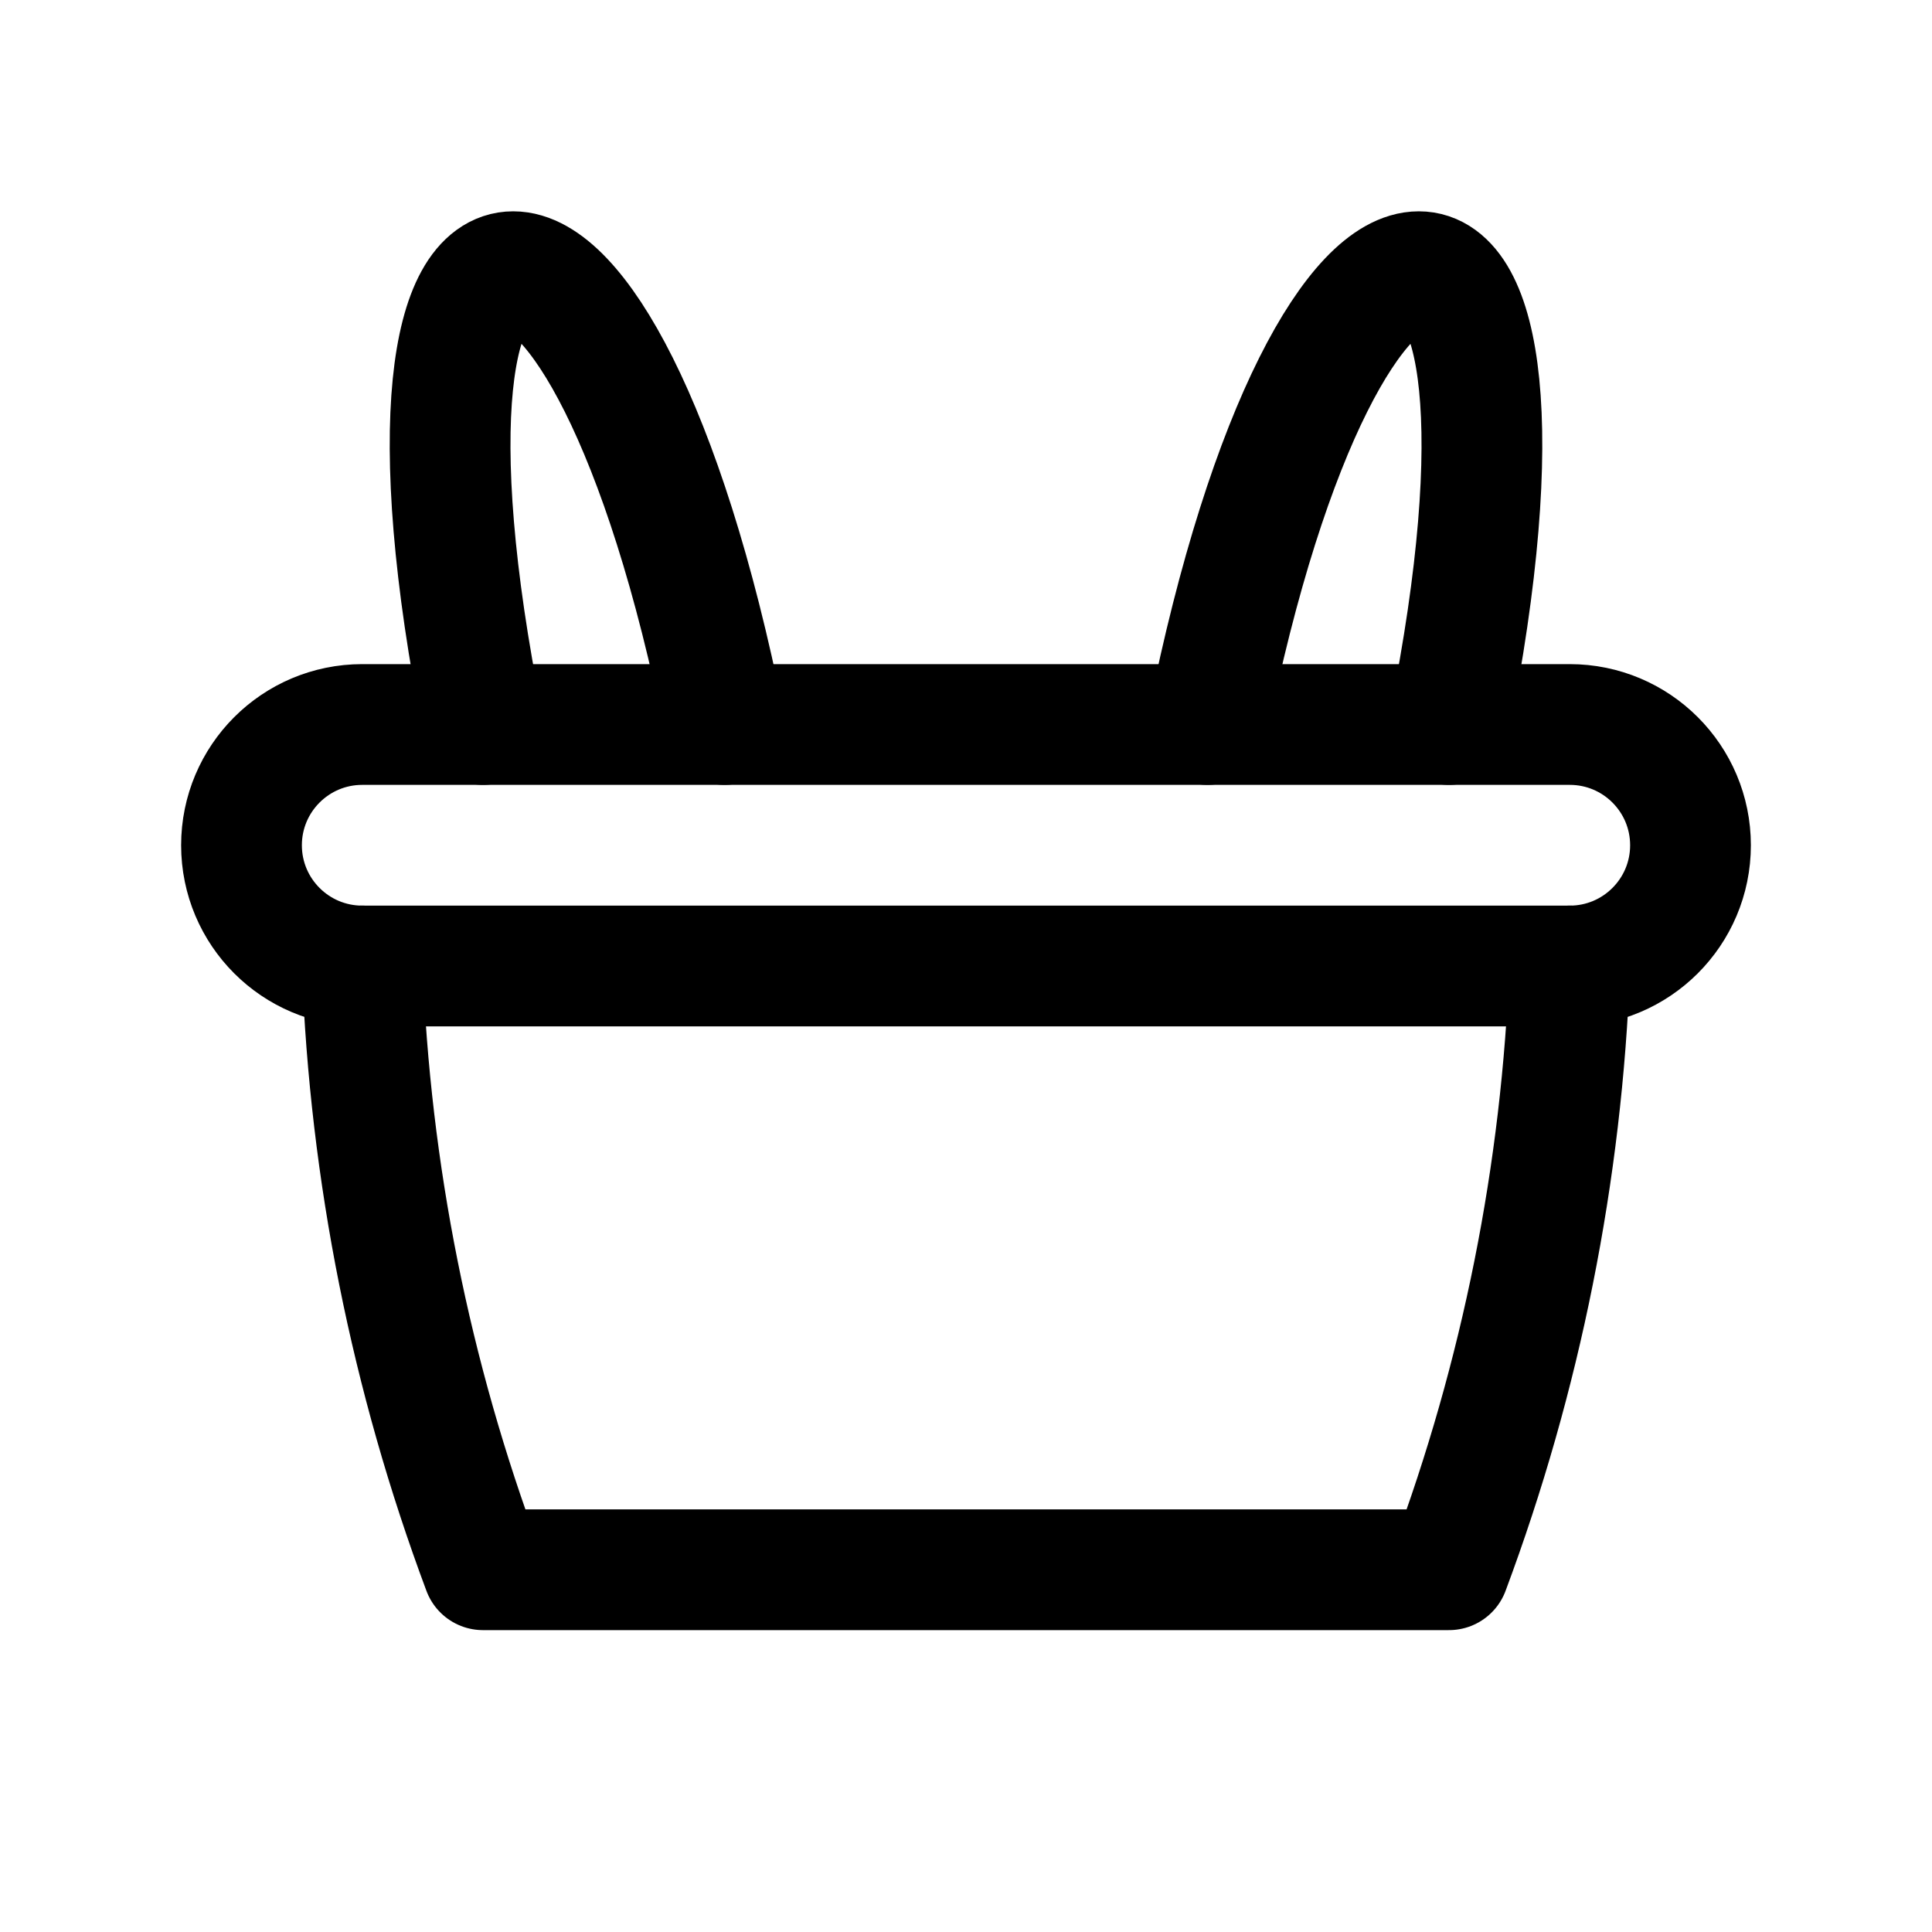
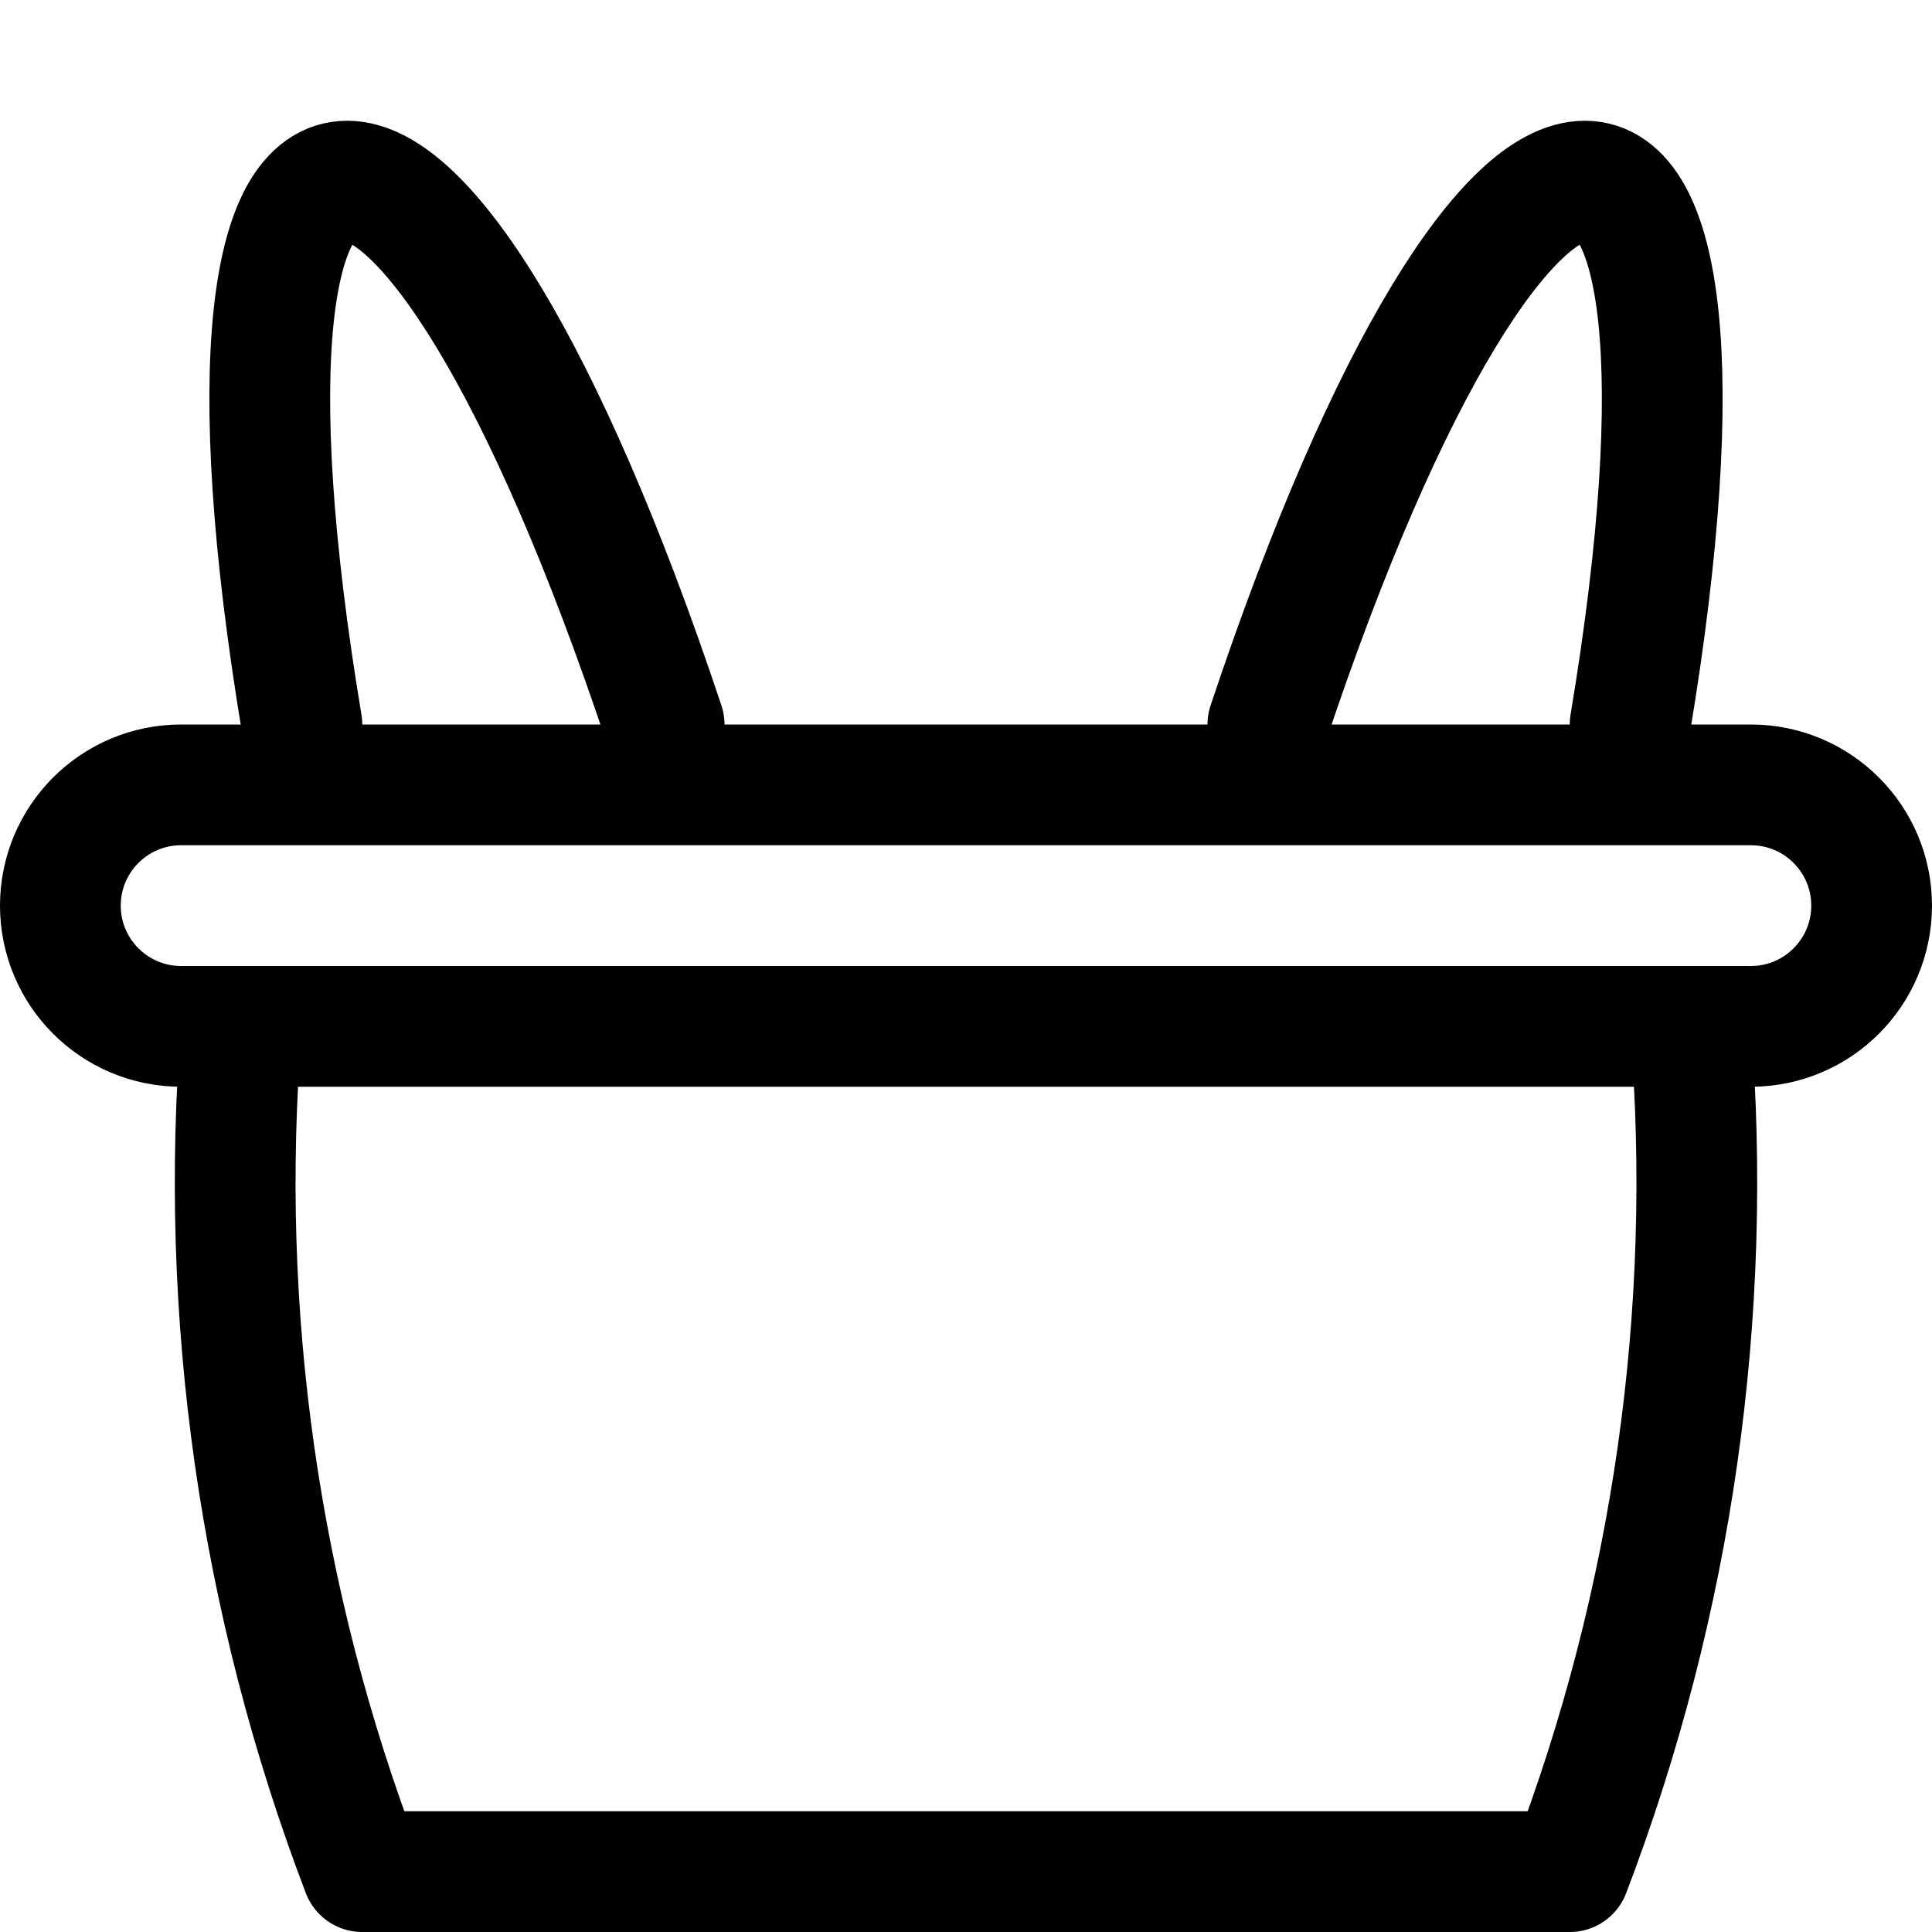
<svg xmlns="http://www.w3.org/2000/svg" width="16" height="16" viewBox="0 0 16 16" fill="none">
-   <path d="M4 6c-1-5 1-5 2 0M10 6c1-5 3-5 2 0" stroke="currentColor" stroke-linecap="round" stroke-linejoin="round" />
-   <path d="M3 6 H13a1 1 0 0 1 0 2H3a1 1 0 0 1 0 -2" stroke="currentColor" stroke-linecap="round" stroke-linejoin="round" />
-   <path d="M3 8A16 16 0 0 0 4 13H12A16 16 0 0 0 13 8" stroke="currentColor" stroke-linecap="round" stroke-linejoin="round" />
+   <path d="M2.5 6c-1-6 1-6 3 0M10.5 6c2-6 4-6 3 0" stroke="currentColor" stroke-linecap="round" stroke-linejoin="round" />
+   <path d="M1.5 6.5 H14.5a1 1 0 0 1 0 2H1.5a1 1 0 0 1 0 -2" stroke="currentColor" stroke-linecap="round" stroke-linejoin="round" />
+   <path d="M2 8.5A16 16 0 0 0 3 15.5 H13A16 16 0 0 0 14 8.5" stroke="currentColor" stroke-linecap="round" stroke-linejoin="round" />
  <xpath d="M5 11.5l2 -2  M4.5 9.75l2 2  M7 9.5l2 2 M8.5 10.5l1-1 M10.25 10.75l1-1" stroke="currentColor" stroke-linecap="round" stroke-linejoin="round" />
</svg>
